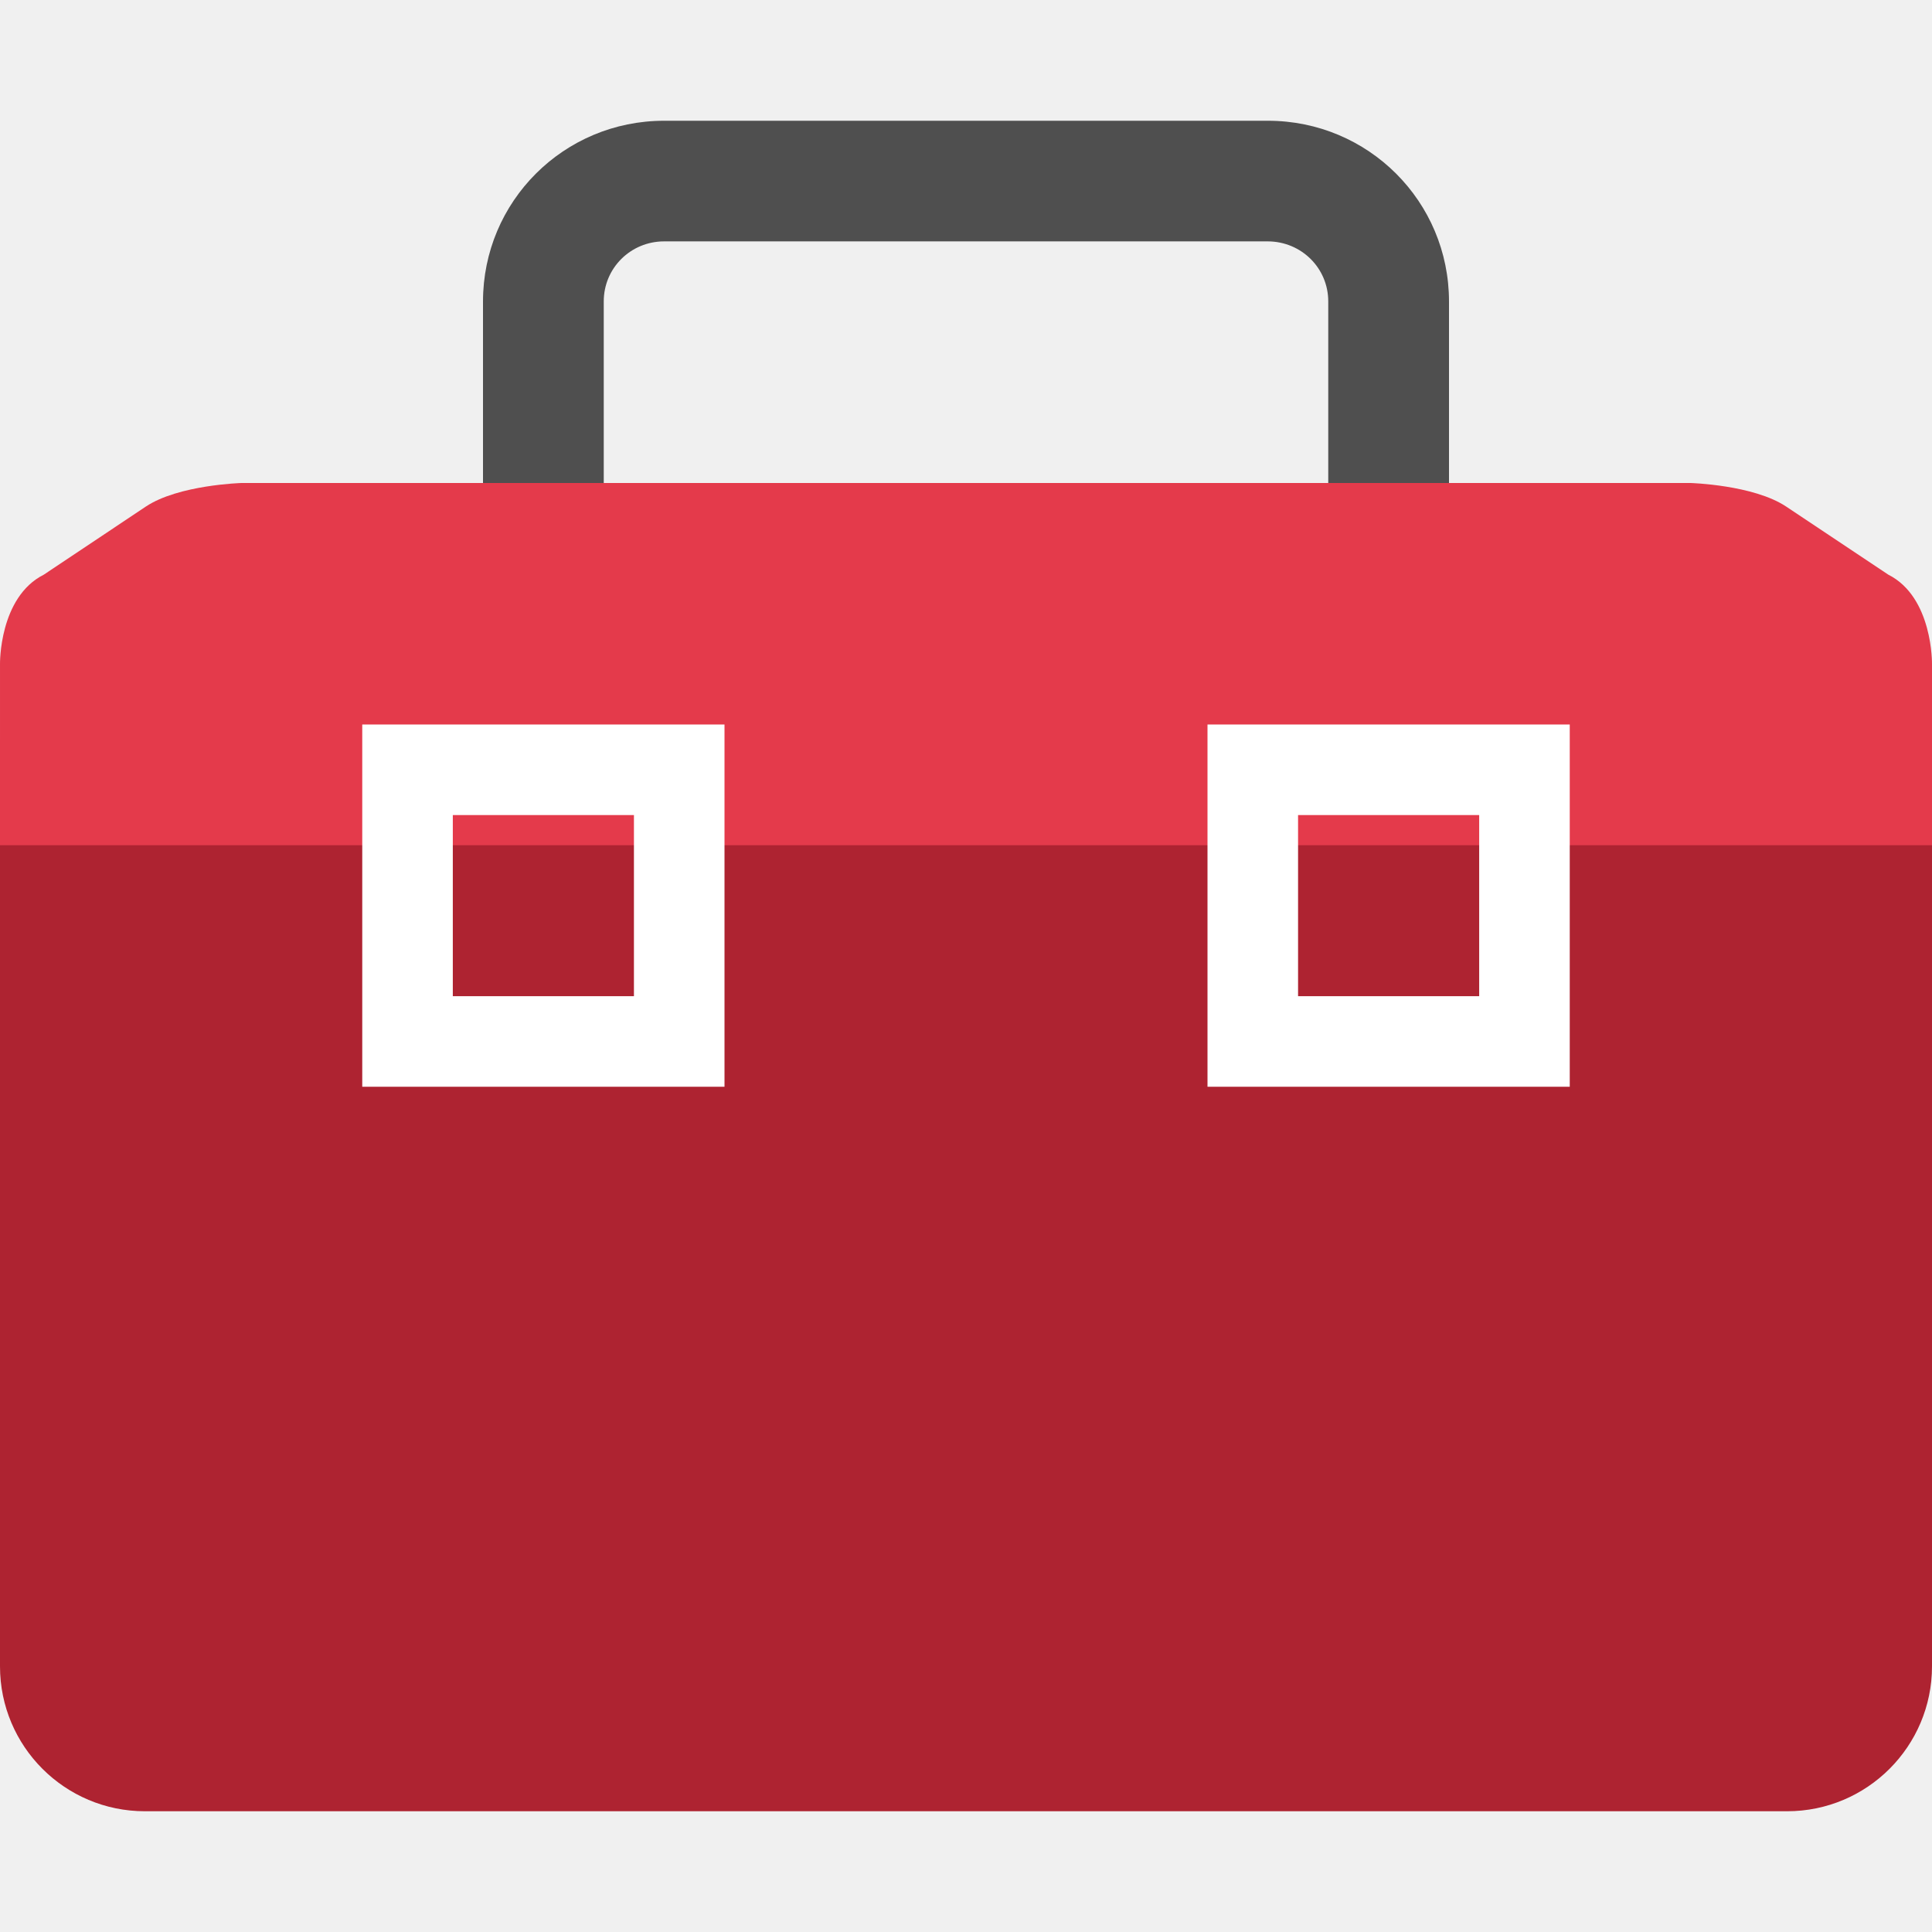
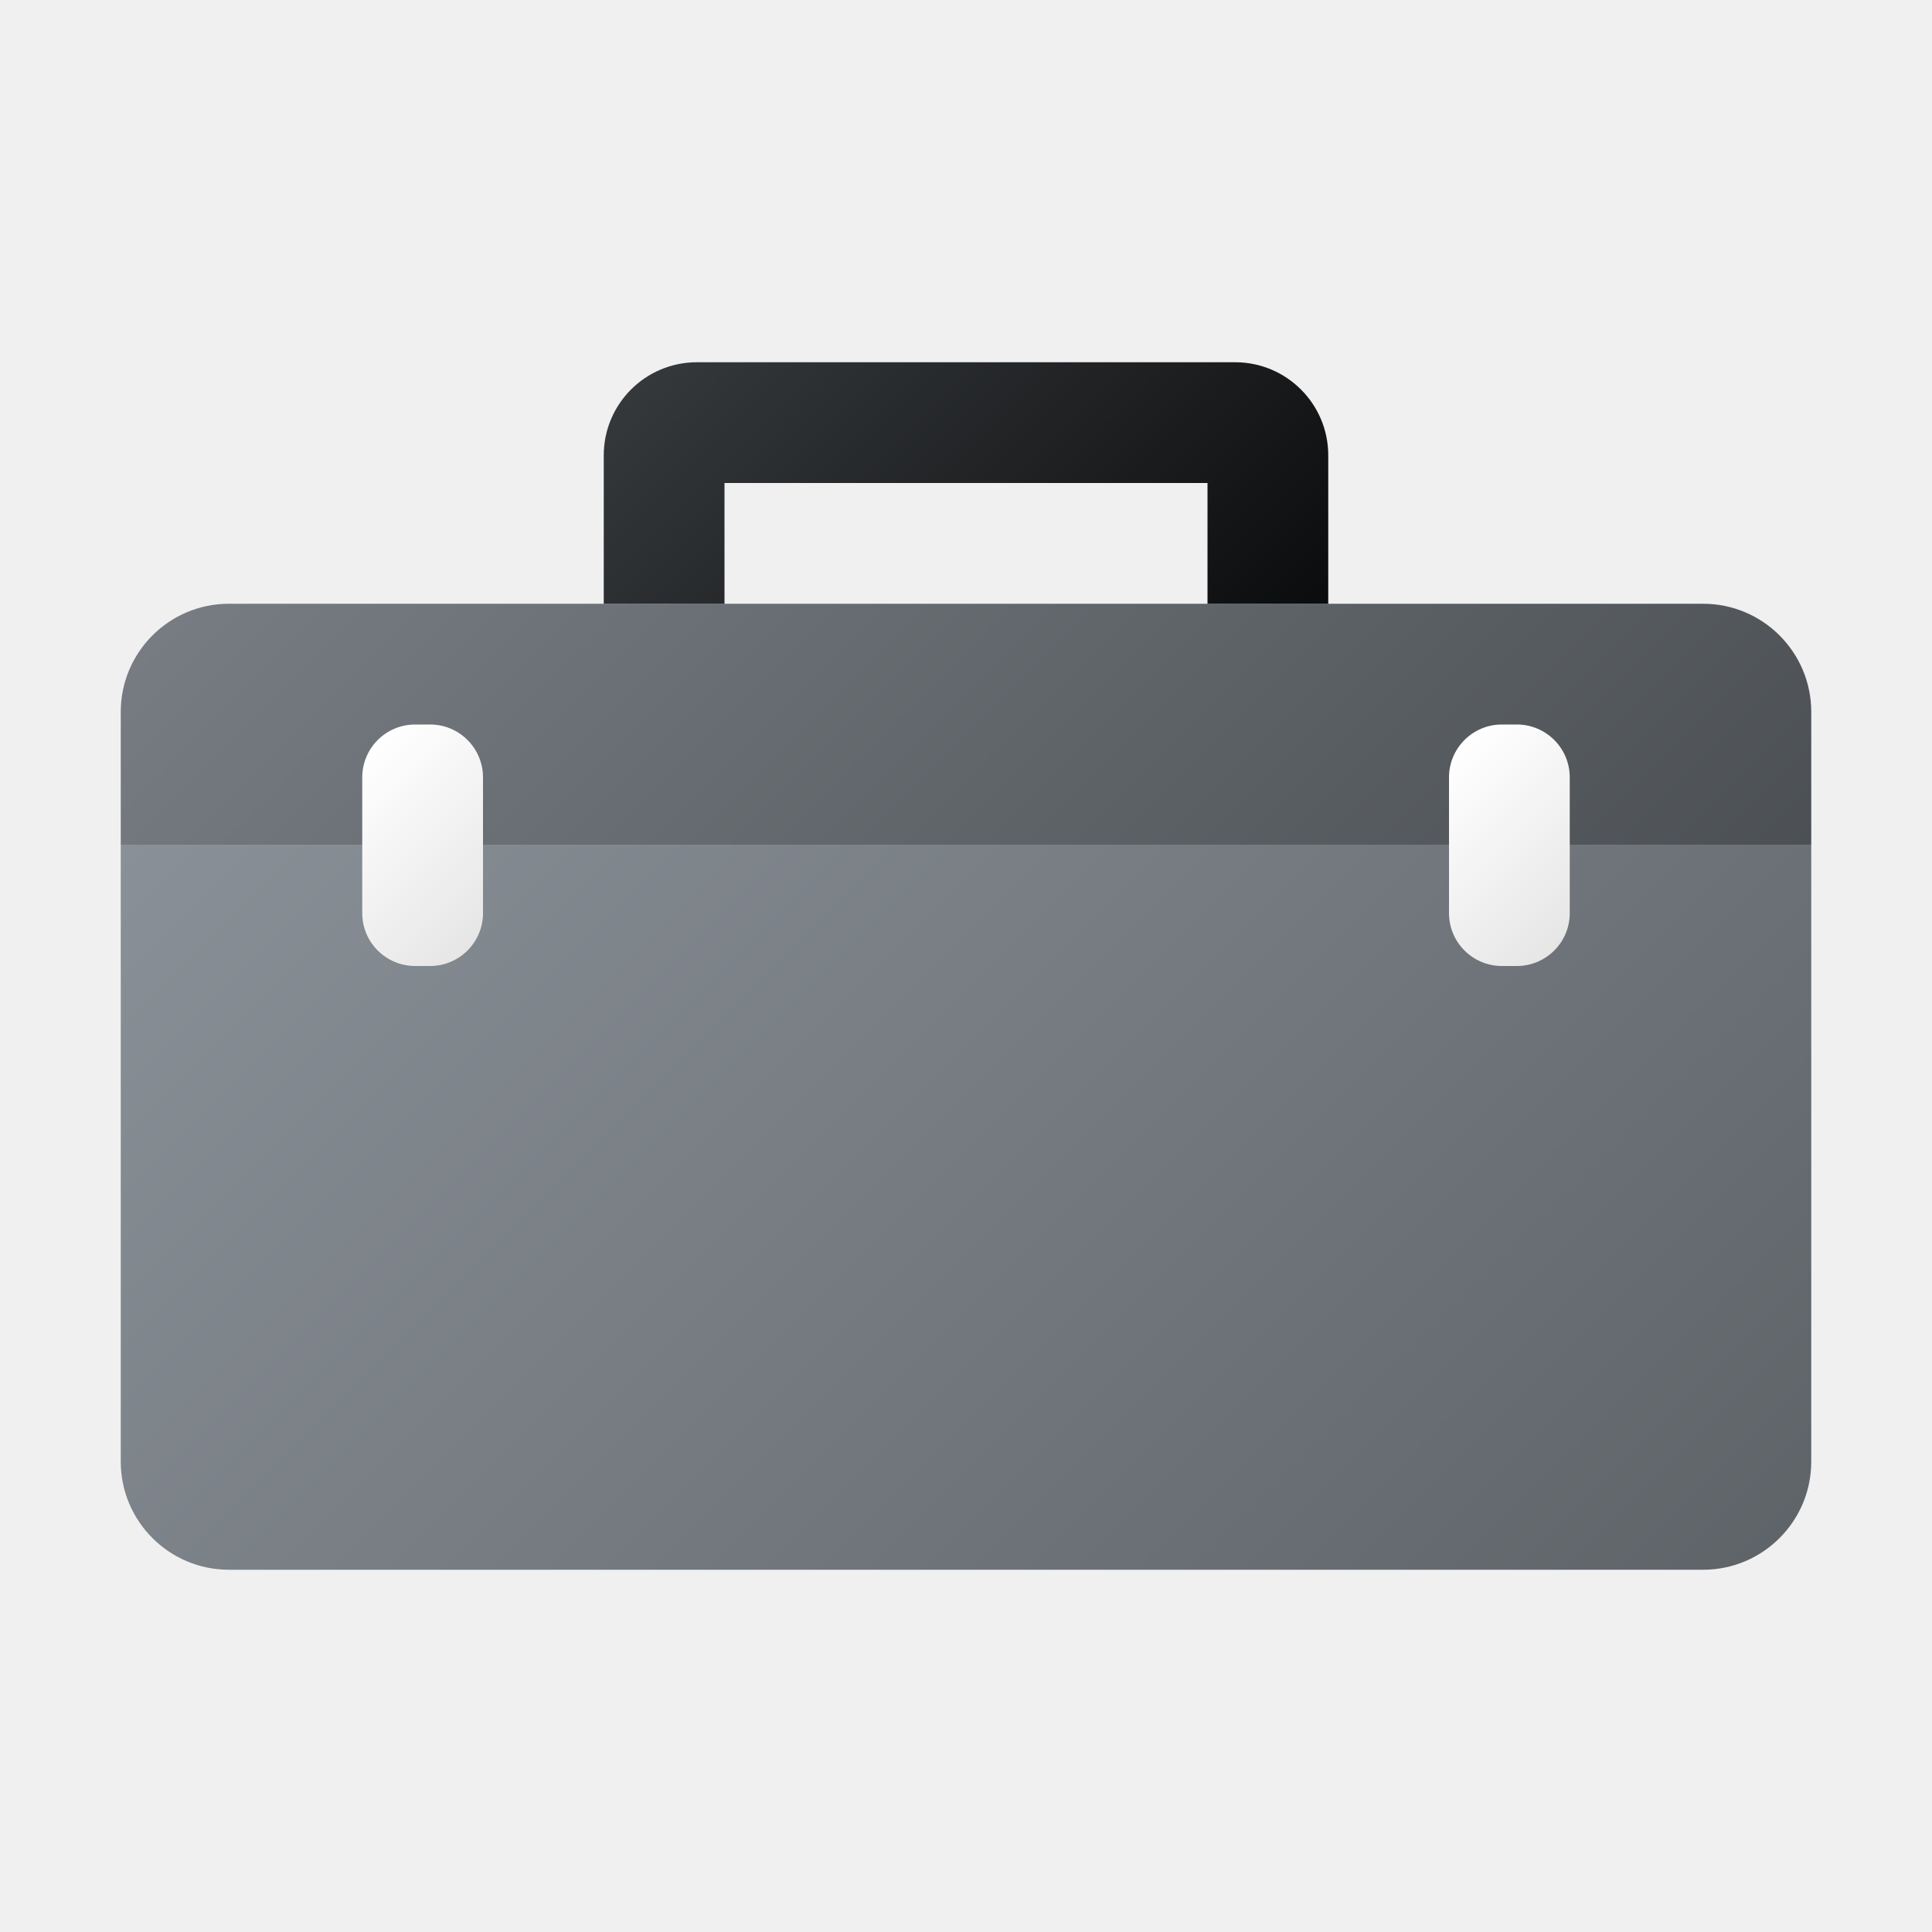
- <svg xmlns="http://www.w3.org/2000/svg" width="16" height="16" version="1">
-   <path style="fill:#4f4f4f" d="m 5.5,1 c -0.831,0 -1.5,0.668 -1.5,1.497 v 2.503 c 0,0.653 0.418,0.195 1,0.4 V 2.496 c 0,-0.276 0.223,-0.497 0.5,-0.497 H 10.5 C 10.777,2 11,2.22 11,2.496 v 2.904 c 0.582,-0.205 1,0.253 1,-0.4 V 2.497 c 0,-0.829 -0.669,-1.497 -1.5,-1.497 z" />
-   <rect style="fill:#ae2331" width="16" height="10" x="0" y="5" rx="1.2" ry="1.2" />
-   <path style="fill:#e43a4b" d="m 2,4 c 0,0 -0.522,0.015 -0.792,0.195 L 0.363,4.759 C -0.009,4.946 1.958e-5,5.5 1.958e-5,5.5 V 7 H 1.5 8 14.5 16 V 5.5 c 0,0 0.009,-0.554 -0.362,-0.741 L 14.792,4.195 C 14.522,4.015 14,4 14,4 H 8 Z" />
-   <path style="fill:#ffffff" d="M 3,6 V 9 H 6 V 6 Z m 0.75,0.75 h 1.5 v 1.5 h -1.5 z" />
-   <path style="fill:#ffffff" d="m 10,6 v 3 h 3 V 6 Z m 0.75,0.75 h 1.5 v 1.5 h -1.5 z" />
+ <svg xmlns="http://www.w3.org/2000/svg" xmlns:xlink="http://www.w3.org/1999/xlink" width="16" height="16" id="Camada_1" data-name="Camada 1" viewBox="0 0 16 16">
+   <defs>
+     <style>.cls-1{fill:url(#Gradiente_sem_nome_3);}.cls-2{fill:url(#Gradiente_sem_nome_53);}.cls-3{fill:url(#Gradiente_sem_nome_43);}.cls-4{fill:url(#Gradiente_sem_nome_42);}.cls-5{fill:url(#Gradiente_sem_nome_48);}</style>
+     <linearGradient id="Gradiente_sem_nome_3" x1="3.131" y1="4.869" x2="12.869" y2="14.606" gradientUnits="userSpaceOnUse">
+       <stop offset="0" stop-color="#899097" />
+       <stop offset="1" stop-color="#5f6469" />
+     </linearGradient>
+     <linearGradient id="Gradiente_sem_nome_53" x1="4.131" y1="2.394" x2="11.869" y2="10.131" gradientUnits="userSpaceOnUse">
+       <stop offset="0" stop-color="#767c82" />
+       <stop offset="1" stop-color="#4c5054" />
+     </linearGradient>
+     <linearGradient id="Gradiente_sem_nome_43" x1="2.878" y1="6.378" x2="4.122" y2="7.622" gradientUnits="userSpaceOnUse">
+       <stop offset="0" stop-color="#fff" />
+       <stop offset="1" stop-color="#e6e6e6" />
+     </linearGradient>
+     <linearGradient id="Gradiente_sem_nome_42" x1="11.878" y1="6.378" x2="13.122" y2="7.622" xlink:href="#Gradiente_sem_nome_43" />
+     <linearGradient id="Gradiente_sem_nome_48" x1="6.113" y1="2.339" x2="9.887" y2="6.113" gradientUnits="userSpaceOnUse">
+       <stop offset="0" stop-color="#35383b" />
+       <stop offset="1" stop-color="#0b0c0d" />
+     </linearGradient>
+   </defs>
+   <path class="cls-1" d="M1,7H15a0,0,0,0,1,0,0v5.104A.896.896,0,0,1,14.104,13H1.896A.896.896,0,0,1,1,12.104V7A0,0,0,0,1,1,7Z" />
+   <path class="cls-2" d="M1.896,5H14.104A.896.896,0,0,1,15,5.896V7a0,0,0,0,1,0,0H1A0,0,0,0,1,1,7V5.896A.896.896,0,0,1,1.896,5Z" />
+   <rect class="cls-3" x="3" y="6" width="1" height="2" rx="0.438" />
+   <rect class="cls-4" x="12" y="6" width="1" height="2" rx="0.438" />
+   <path class="cls-5" d="M5.771,3A.771.771,0,0,0,5,3.771V5H6V4h4V5h1V3.771A.771.771,0,0,0,10.229,3Z" />
</svg>
